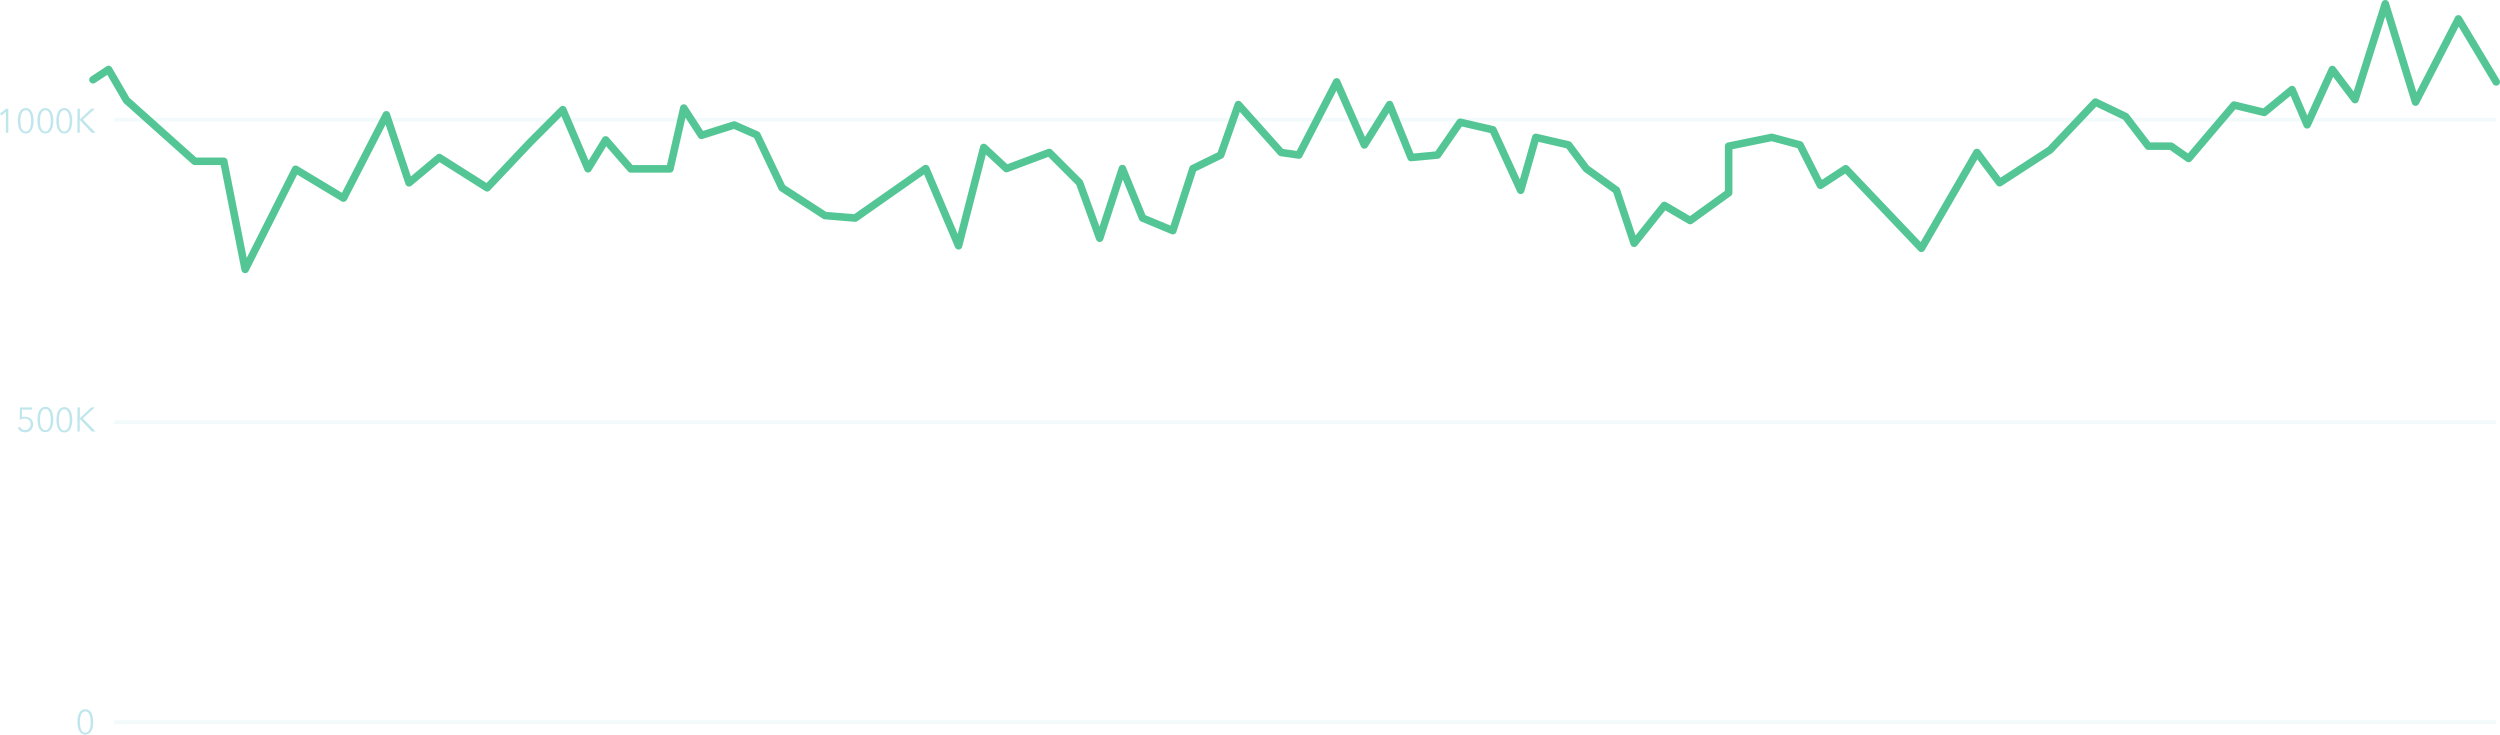
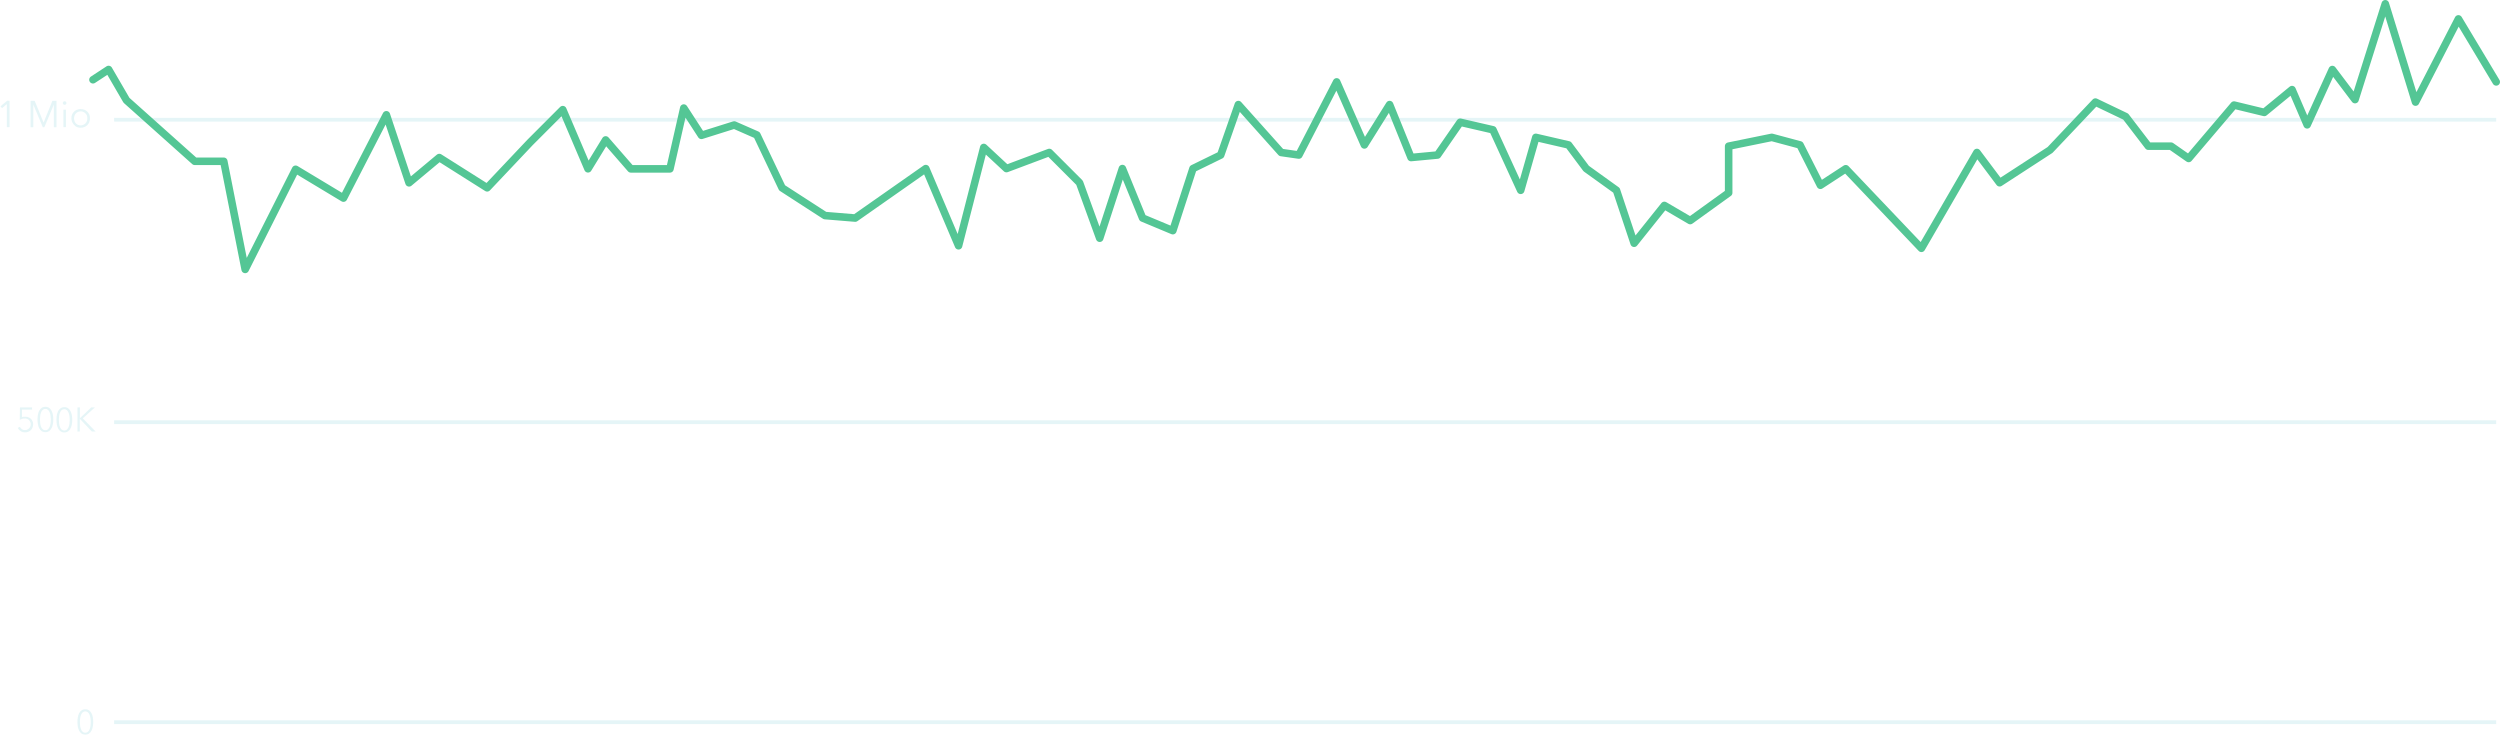
<svg xmlns="http://www.w3.org/2000/svg" id="bigchain-graph" viewBox="0 0 661.18 194.29">
  <defs>
    <style>
      .cls-1, .cls-2 {
        fill: none;
      }

      .cls-1 {
        stroke: #bfe6ec;
        stroke-miterlimit: 10;
-         stroke-opacity: .2;
+         stroke-opacity: .4;
      }

      .cls-2 {
        stroke: #54c695;
        stroke-linecap: round;
        stroke-linejoin: round;
        stroke-width: 2px;
      }

      .cls-3 {
        fill: #bfe6ec;
+         fill-opacity: .4;
      }
    </style>
  </defs>
  <g id="lines">
    <line class="cls-1" x1="30.18" y1="31.66" x2="660.18" y2="31.66" />
    <line class="cls-1" x1="30.18" y1="111.66" x2="660.18" y2="111.66" />
    <line class="cls-1" x1="30.18" y1="191" x2="660.18" y2="191" />
  </g>
  <polyline id="graph" class="cls-2" points="24.59 21.09 28.72 18.38 33.45 26.52 51.51 42.66 59.18 42.66 64.84 71.25 78.18 44.77 90.84 52.39 102.18 30.36 108.18 48.35 116.18 41.67 128.84 49.67 140.18 37.67 148.84 29 155.51 44.64 160.18 37.01 166.84 44.66 177.18 44.66 180.84 28.58 185.51 35.79 194.18 33.06 200.18 35.7 206.84 49.68 218.18 57.01 226.18 57.67 244.84 44.59 253.51 65 260.18 39 266.18 44.58 277.51 40.33 285.51 48.33 290.84 63 296.84 44.58 302.18 57.66 310.18 61 315.51 44.58 322.84 41 327.51 27.66 338.84 40.33 343.51 41 353.51 21.66 360.84 38.33 367.51 27.66 373.18 41.66 380.18 41 386.18 32.33 394.84 34.33 402.18 50.33 406.18 36.33 414.84 38.33 419.51 44.58 427.51 50.33 432.18 64.33 440.18 54.33 447.01 58.33 457.18 51 457.18 38.66 468.59 36.33 476.05 38.33 481.45 49 488.15 44.63 508.16 65.67 522.84 40.33 528.84 48.33 542.18 39.66 554.18 27 562.18 30.83 568.18 38.66 574.18 38.66 578.84 41.91 590.84 27.79 598.84 29.73 606.18 23.7 610.18 33.01 616.84 18.39 622.84 26.34 630.84 1 638.84 27 650.18 5 660.18 21.66" />
  <g id="labels-y">
    <g>
-       <path class="cls-3" d="M2.2,35.12H1.55V29.55l-1.15,1L0,30.08l1.62-1.33H2.2v6.37Z" />
-       <path class="cls-3" d="M6.8,28.59a1.64,1.64,0,0,1,1,.29,2.14,2.14,0,0,1,.64.77,3.72,3.72,0,0,1,.35,1.08,7.19,7.19,0,0,1,.1,1.22,7.11,7.11,0,0,1-.1,1.22,3.72,3.72,0,0,1-.35,1.07,2.1,2.1,0,0,1-.64.76,1.65,1.65,0,0,1-1,.29,1.67,1.67,0,0,1-1-.29,2.1,2.1,0,0,1-.64-0.76,3.63,3.63,0,0,1-.34-1.07,7.47,7.47,0,0,1-.1-1.22,7.55,7.55,0,0,1,.1-1.22,3.63,3.63,0,0,1,.34-1.08,2.15,2.15,0,0,1,.64-0.77A1.65,1.65,0,0,1,6.8,28.59Zm0,0.55a1,1,0,0,0-.7.26,1.82,1.82,0,0,0-.44.67,3.67,3.67,0,0,0-.23.9,7.8,7.8,0,0,0-.06,1,7.69,7.69,0,0,0,.06,1,3.59,3.59,0,0,0,.23.9,1.78,1.78,0,0,0,.44.66,1,1,0,0,0,.7.26,1,1,0,0,0,.7-0.26,1.79,1.79,0,0,0,.44-0.66,3.72,3.72,0,0,0,.23-0.9,7.12,7.12,0,0,0,.07-1,7.22,7.22,0,0,0-.07-1,3.8,3.8,0,0,0-.23-0.9,1.83,1.83,0,0,0-.44-0.67A1,1,0,0,0,6.8,29.14Z" />
-       <path class="cls-3" d="M12,28.59a1.64,1.64,0,0,1,1,.29,2.14,2.14,0,0,1,.64.77A3.72,3.72,0,0,1,14,30.72a7.19,7.19,0,0,1,.1,1.22,7.11,7.11,0,0,1-.1,1.22,3.72,3.72,0,0,1-.35,1.07A2.1,2.1,0,0,1,13,35a1.65,1.65,0,0,1-1,.29A1.67,1.67,0,0,1,11,35a2.1,2.1,0,0,1-.64-0.76A3.63,3.63,0,0,1,10,33.17a7.47,7.47,0,0,1-.1-1.22,7.55,7.55,0,0,1,.1-1.22,3.63,3.63,0,0,1,.34-1.08A2.15,2.15,0,0,1,11,28.88,1.65,1.65,0,0,1,12,28.59Zm0,0.55a1,1,0,0,0-.7.26,1.82,1.82,0,0,0-.44.67,3.67,3.67,0,0,0-.23.9,7.8,7.8,0,0,0-.06,1,7.69,7.69,0,0,0,.06,1,3.59,3.59,0,0,0,.23.9,1.78,1.78,0,0,0,.44.66,1,1,0,0,0,.7.26,1,1,0,0,0,.7-0.26,1.79,1.79,0,0,0,.44-0.66,3.72,3.72,0,0,0,.23-0.9,7.12,7.12,0,0,0,.07-1,7.22,7.22,0,0,0-.07-1,3.8,3.8,0,0,0-.23-0.9,1.83,1.83,0,0,0-.44-0.67A1,1,0,0,0,12,29.14Z" />
-       <path class="cls-3" d="M21.13,31.61h0l3-2.86H25.1l-3.21,2.89,3.39,3.48h-1l-3.19-3.39h0v3.39H20.48V28.75h0.65v2.86Z" />
-       <path class="cls-3" d="M17,28.59a1.64,1.64,0,0,1,1,.29,2.14,2.14,0,0,1,.64.77A3.72,3.72,0,0,1,19,30.72a7.19,7.19,0,0,1,.1,1.22,7.11,7.11,0,0,1-.1,1.22,3.72,3.72,0,0,1-.35,1.07A2.1,2.1,0,0,1,18,35a1.65,1.65,0,0,1-1,.29A1.67,1.67,0,0,1,16,35a2.1,2.1,0,0,1-.64-0.76A3.63,3.63,0,0,1,15,33.17a7.47,7.47,0,0,1-.1-1.22,7.55,7.55,0,0,1,.1-1.22,3.63,3.63,0,0,1,.34-1.08A2.15,2.15,0,0,1,16,28.88,1.65,1.65,0,0,1,17,28.59Zm0,0.55a1,1,0,0,0-.7.26,1.82,1.82,0,0,0-.44.67,3.67,3.67,0,0,0-.23.9,7.8,7.8,0,0,0-.06,1,7.69,7.69,0,0,0,.06,1,3.59,3.59,0,0,0,.23.9,1.78,1.78,0,0,0,.44.66,1,1,0,0,0,.7.26,1,1,0,0,0,.7-0.26,1.79,1.79,0,0,0,.44-0.66,3.72,3.72,0,0,0,.23-0.9,7.12,7.12,0,0,0,.07-1,7.22,7.22,0,0,0-.07-1,3.8,3.8,0,0,0-.23-0.9,1.83,1.83,0,0,0-.44-0.67A1,1,0,0,0,17,29.14Z" />
-     </g>
-     <g>
      <path class="cls-3" d="M8.47,108.33H5.81l0,2a2.44,2.44,0,0,1,.44-0.11,2.8,2.8,0,0,1,.44,0,2.3,2.3,0,0,1,.83.14,2,2,0,0,1,.66.41,1.83,1.83,0,0,1,.43.63,2.09,2.09,0,0,1,.15.81,2.35,2.35,0,0,1-.15.85,1.93,1.93,0,0,1-1.1,1.12,2.22,2.22,0,0,1-.86.16A2.08,2.08,0,0,1,5.44,114a2.1,2.1,0,0,1-.74-0.85l0.58-.26a1.43,1.43,0,0,0,.52.63,1.34,1.34,0,0,0,.77.23,1.58,1.58,0,0,0,.6-0.11,1.4,1.4,0,0,0,.47-0.32A1.45,1.45,0,0,0,8,112.82a1.69,1.69,0,0,0,0-1.24,1.41,1.41,0,0,0-.33-0.48,1.49,1.49,0,0,0-.5-0.31,1.8,1.8,0,0,0-.63-0.11,2.49,2.49,0,0,0-.68.09,3.24,3.24,0,0,0-.64.26l0.06-3.29H8.47v0.58Z" />
      <path class="cls-3" d="M12,107.59a1.63,1.63,0,0,1,1,.29,2.15,2.15,0,0,1,.64.76,3.72,3.72,0,0,1,.35,1.08,7.26,7.26,0,0,1,0,2.44,3.71,3.71,0,0,1-.35,1.07A2.09,2.09,0,0,1,13,114a1.65,1.65,0,0,1-1,.29,1.67,1.67,0,0,1-1-.29,2.1,2.1,0,0,1-.64-0.76,3.62,3.62,0,0,1-.34-1.07,7.62,7.62,0,0,1,0-2.44,3.63,3.63,0,0,1,.34-1.08,2.15,2.15,0,0,1,.64-0.76A1.65,1.65,0,0,1,12,107.59Zm0,0.55a1,1,0,0,0-.7.26,1.81,1.81,0,0,0-.44.67,3.66,3.66,0,0,0-.23.9,7.8,7.8,0,0,0-.06,1,7.68,7.68,0,0,0,.06,1,3.59,3.59,0,0,0,.23.9,1.78,1.78,0,0,0,.44.66,1,1,0,0,0,.7.26,1,1,0,0,0,.7-0.26,1.78,1.78,0,0,0,.44-0.66,3.72,3.72,0,0,0,.23-0.9,7.11,7.11,0,0,0,.07-1,7.22,7.22,0,0,0-.07-1,3.79,3.79,0,0,0-.23-0.9,1.82,1.82,0,0,0-.44-0.67A1,1,0,0,0,12,108.14Z" />
      <path class="cls-3" d="M21.13,110.61h0l3-2.86H25.1l-3.21,2.89,3.39,3.48h-1l-3.19-3.39h0v3.39H20.48v-6.37h0.65v2.86Z" />
      <path class="cls-3" d="M17,107.67a1.63,1.63,0,0,1,1,.29,2.15,2.15,0,0,1,.64.76A3.72,3.72,0,0,1,19,109.8a7.26,7.26,0,0,1,0,2.44,3.71,3.71,0,0,1-.35,1.07,2.09,2.09,0,0,1-.64.76,1.65,1.65,0,0,1-1,.29,1.67,1.67,0,0,1-1-.29,2.1,2.1,0,0,1-.64-0.76,3.62,3.62,0,0,1-.34-1.07,7.62,7.62,0,0,1,0-2.44,3.63,3.63,0,0,1,.34-1.08A2.15,2.15,0,0,1,16,108,1.65,1.65,0,0,1,17,107.67Zm0,0.55a1,1,0,0,0-.7.26,1.81,1.81,0,0,0-.44.67,3.66,3.66,0,0,0-.23.9,7.8,7.8,0,0,0-.06,1,7.68,7.68,0,0,0,.06,1,3.59,3.59,0,0,0,.23.9,1.78,1.78,0,0,0,.44.66,1,1,0,0,0,.7.26,1,1,0,0,0,.7-0.26,1.78,1.78,0,0,0,.44-0.66,3.72,3.72,0,0,0,.23-0.9,7.11,7.11,0,0,0,.07-1,7.22,7.22,0,0,0-.07-1,3.79,3.79,0,0,0-.23-0.9,1.82,1.82,0,0,0-.44-0.67A1,1,0,0,0,17,108.22Z" />
    </g>
    <path class="cls-3" d="M22.56,187.59a1.63,1.63,0,0,1,1,.29,2.15,2.15,0,0,1,.64.76,3.72,3.72,0,0,1,.35,1.08,7.26,7.26,0,0,1,0,2.44,3.71,3.71,0,0,1-.35,1.07,2.09,2.09,0,0,1-.64.76,1.65,1.65,0,0,1-1,.29,1.67,1.67,0,0,1-1-.29,2.1,2.1,0,0,1-.64-0.76,3.62,3.62,0,0,1-.34-1.07,7.62,7.62,0,0,1,0-2.44,3.63,3.63,0,0,1,.34-1.08,2.15,2.15,0,0,1,.64-0.76A1.65,1.65,0,0,1,22.56,187.59Zm0,0.55a1,1,0,0,0-.7.26,1.81,1.81,0,0,0-.44.67,3.66,3.66,0,0,0-.23.9,7.8,7.8,0,0,0-.06,1,7.68,7.68,0,0,0,.06,1,3.59,3.59,0,0,0,.23.9,1.78,1.78,0,0,0,.44.66,1,1,0,0,0,.7.26,1,1,0,0,0,.7-0.26,1.78,1.78,0,0,0,.44-0.66,3.72,3.72,0,0,0,.23-0.9,7.11,7.11,0,0,0,.07-1,7.22,7.22,0,0,0-.07-1,3.79,3.79,0,0,0-.23-0.9,1.82,1.82,0,0,0-.44-0.67A1,1,0,0,0,22.56,188.14Z" />
+     <g>
+       <path class="cls-3" d="M2.52,33.62H1.81V27.53L0.55,28.6l-0.43-.49,1.77-1.46H2.52v7Z" />
+       <path class="cls-3" d="M11.53,32.42h0l2.33-5.76h1.08v7H14.24v-6h0l-2.52,6H11.33l-2.52-6h0v6H8.09v-7H9.17Z" />
+       <path class="cls-3" d="M17.57,27.25a0.44,0.44,0,0,1-.15.34,0.46,0.46,0,0,1-.65,0,0.46,0.46,0,0,1,0-.68,0.46,0.46,0,0,1,.65,0A0.44,0.44,0,0,1,17.57,27.25Zm-0.14,6.37H16.77V29h0.67v4.6Z" />
+       <path class="cls-3" d="M23.79,31.32a2.5,2.5,0,0,1-.18,1,2.32,2.32,0,0,1-.51.77,2.29,2.29,0,0,1-.78.51,2.77,2.77,0,0,1-2,0A2.3,2.3,0,0,1,19.57,33a2.32,2.32,0,0,1-.51-0.77,2.65,2.65,0,0,1,0-1.93,2.27,2.27,0,0,1,1.28-1.27,2.77,2.77,0,0,1,2,0,2.27,2.27,0,0,1,1.28,1.27A2.5,2.5,0,0,1,23.79,31.32Zm-0.71,0A2.11,2.11,0,0,0,23,30.59,1.77,1.77,0,0,0,22.61,30a1.66,1.66,0,0,0-.55-0.4,1.74,1.74,0,0,0-.73-0.15,1.71,1.71,0,0,0-.72.15,1.68,1.68,0,0,0-.55.4,1.77,1.77,0,0,0-.35.59,2.19,2.19,0,0,0,0,1.45,1.77,1.77,0,0,0,.35.59,1.62,1.62,0,0,0,.55.39,1.76,1.76,0,0,0,.72.14A1.8,1.8,0,0,0,22.06,33a1.6,1.6,0,0,0,.55-0.39A1.77,1.77,0,0,0,23,32,2.1,2.1,0,0,0,23.08,31.32Z" />
+     </g>
  </g>
</svg>
